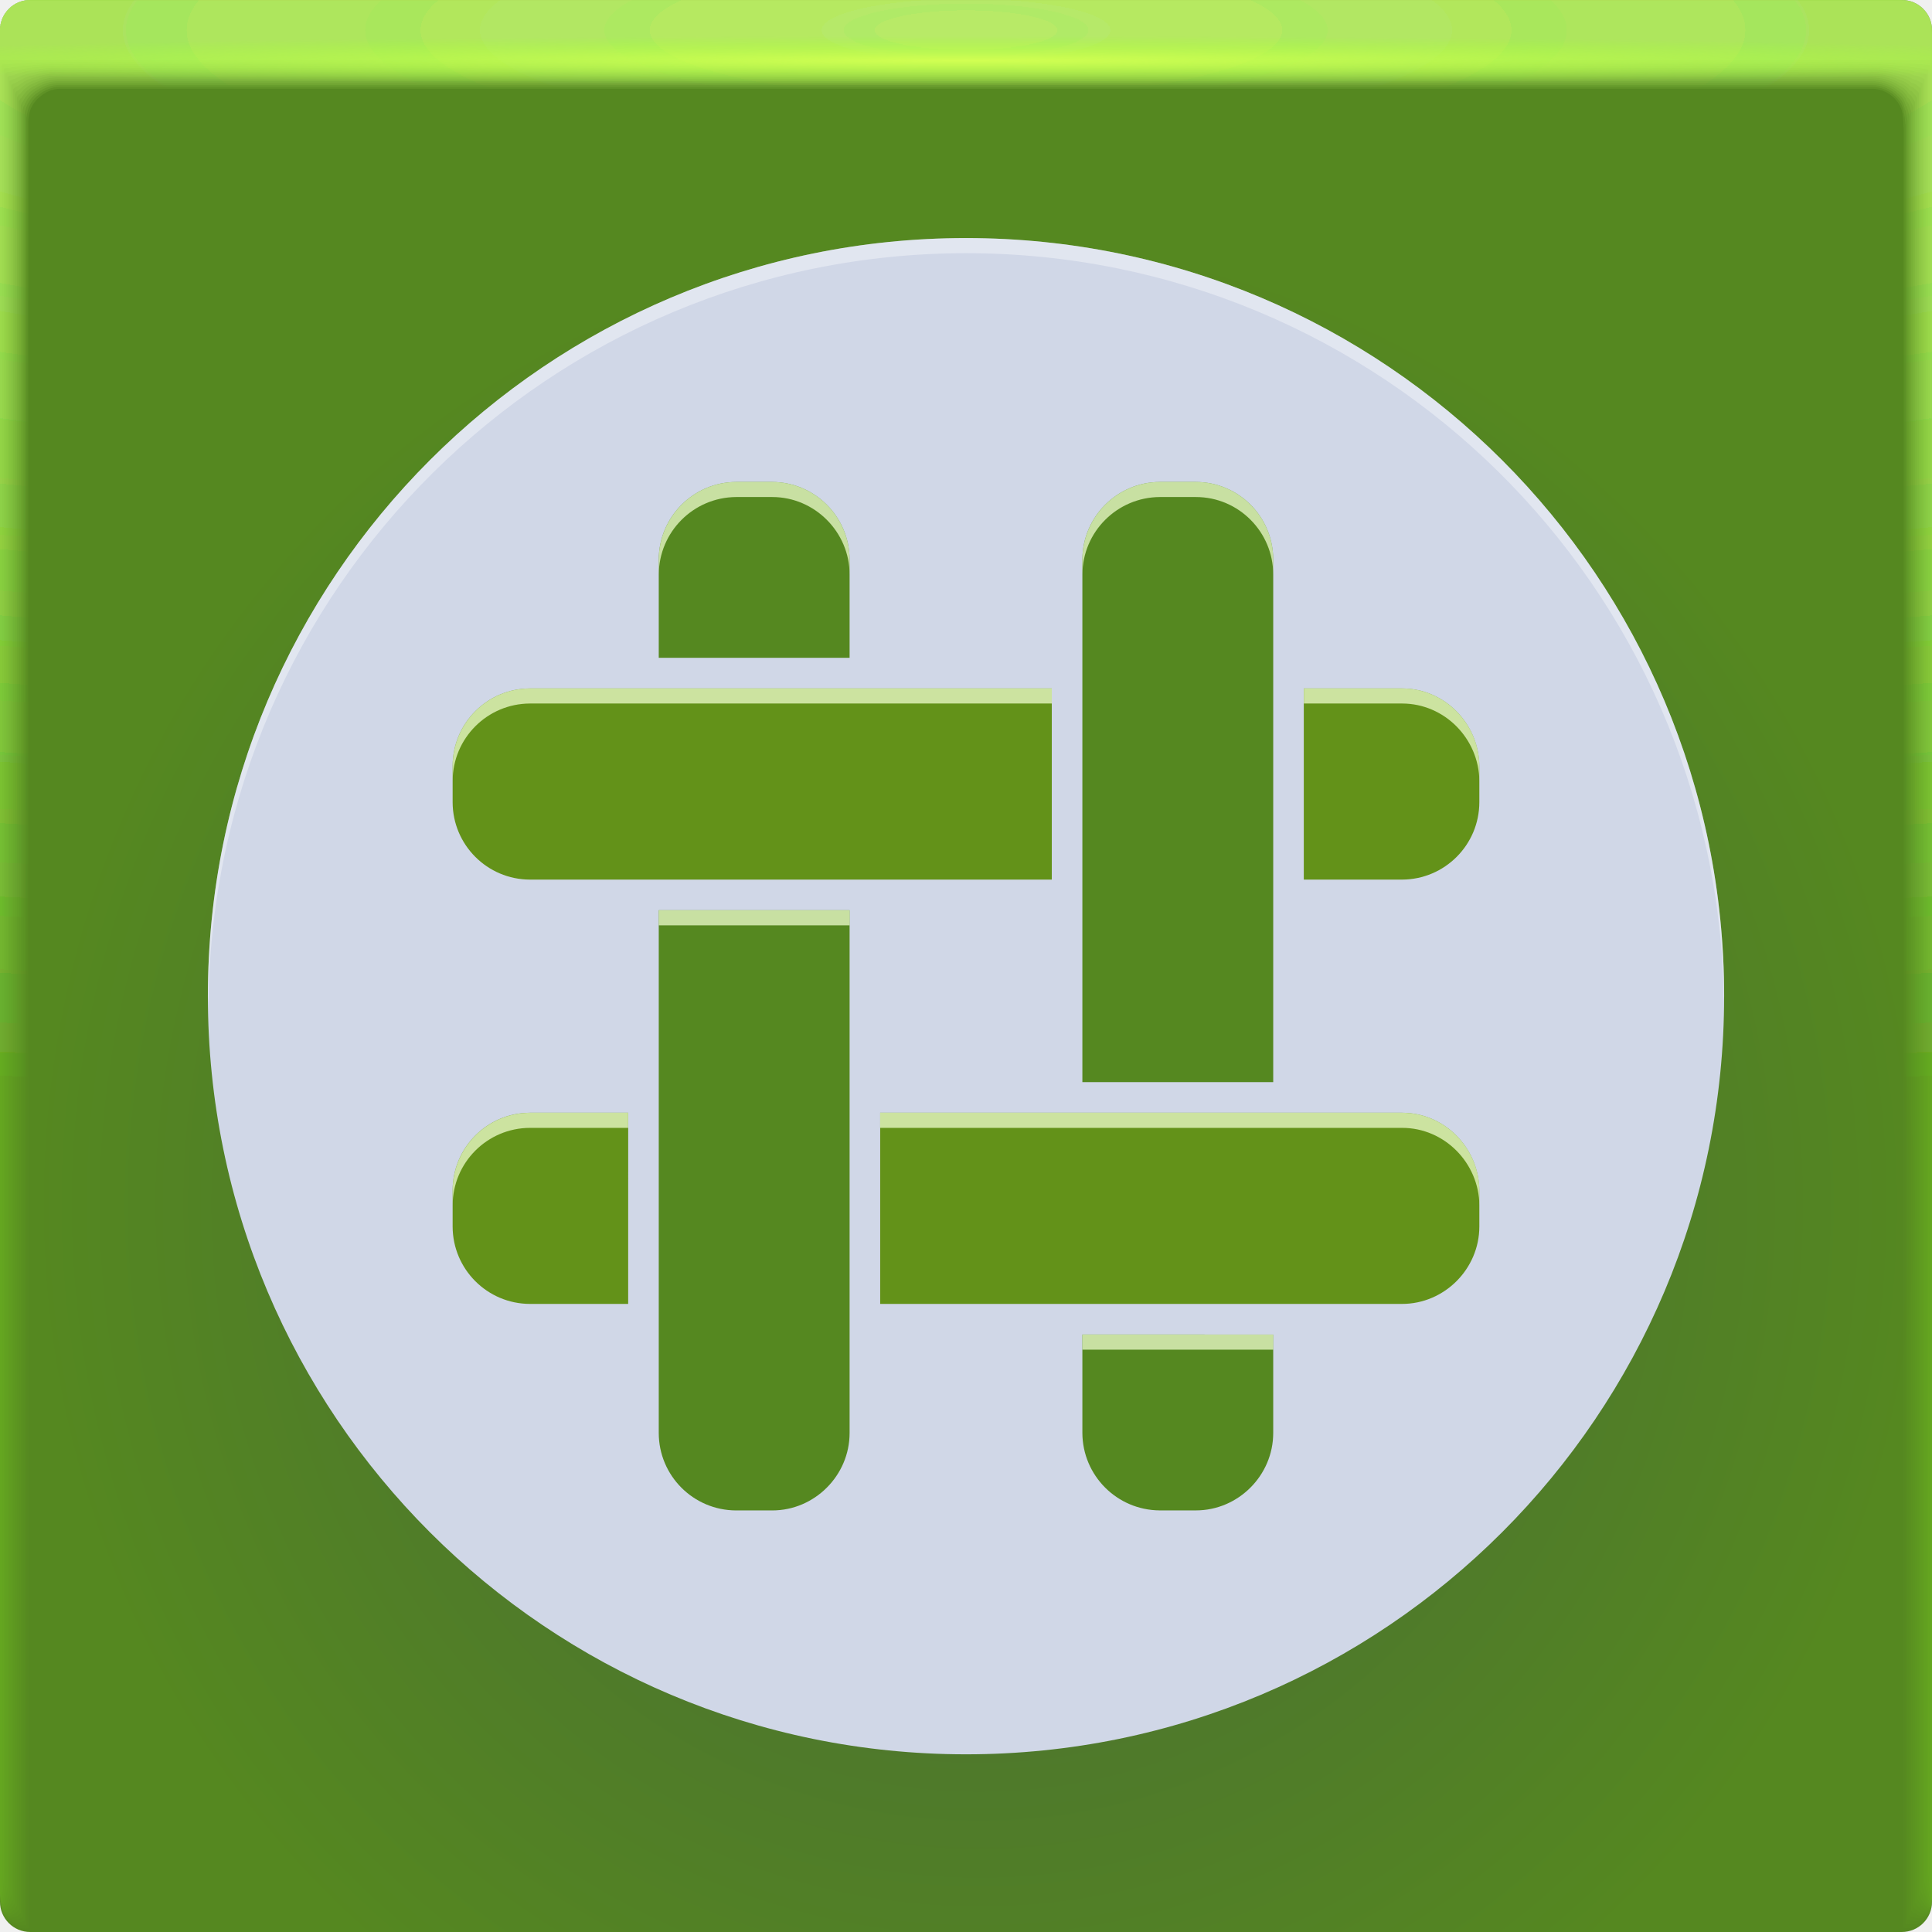
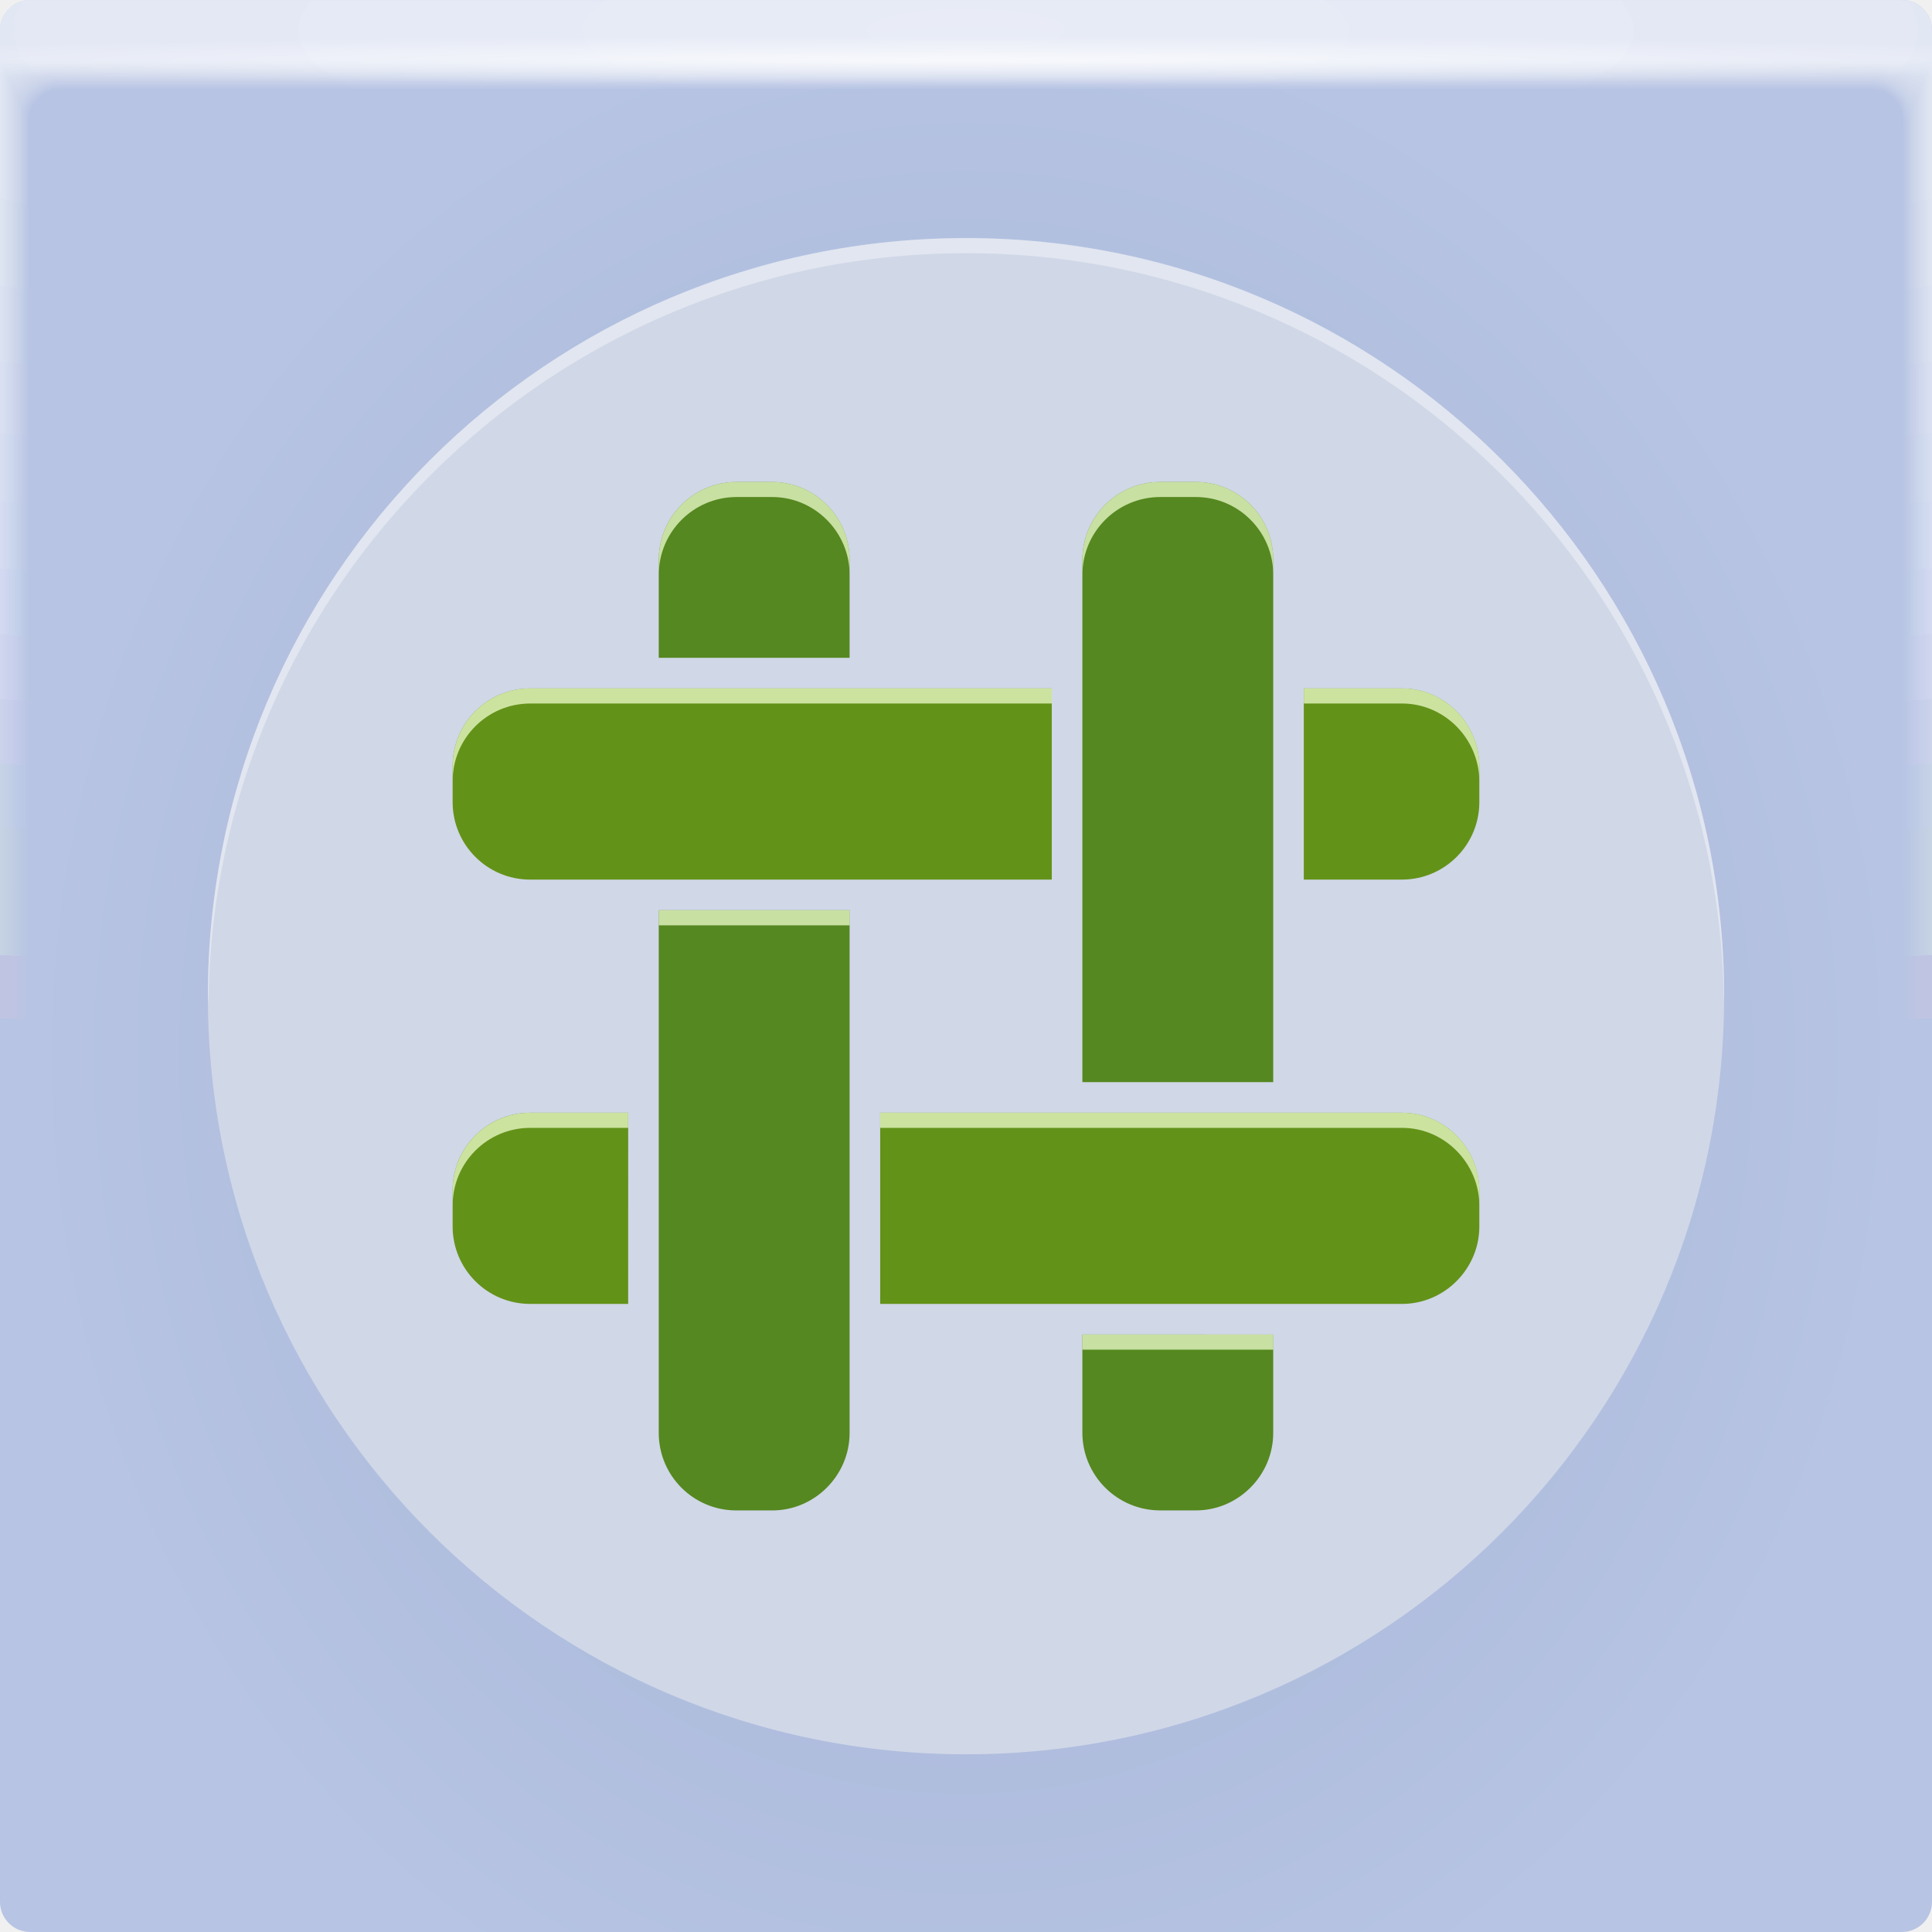
<svg xmlns="http://www.w3.org/2000/svg" xmlns:xlink="http://www.w3.org/1999/xlink" width="64" height="64" version="1.1">
  <defs>
-     <radialGradient id="b" cx="32.66" cy="40.017" r="32" gradientTransform="matrix(.98306 0 0 1.0089 .33178 -.48324)" gradientUnits="userSpaceOnUse">
-       <stop stop-color="#466639" offset="0" />
-       <stop stop-color="#558820" offset="1" />
+     <radialGradient id="e-3" cx="35.574" cy="1.019" r="32" gradientTransform="matrix(0,1.1252,-5.1753,0,37.271,-39.029)" gradientUnits="userSpaceOnUse" xlink:href="#a-6" />
+     <linearGradient id="a-6">
+       <stop stop-color="#fff" stop-opacity=".07" offset="0" />
+       <stop stop-color="#fff" stop-opacity=".001" offset="1" />
+     </linearGradient>
+     <radialGradient id="f-3" cx="35.574" cy="1.036" r="32" gradientTransform="matrix(0,1.1252,-5.1753,0,37.363,-39.029)" gradientUnits="userSpaceOnUse" xlink:href="#a-6" />
+     <radialGradient id="g-5" cx="35.574" cy="1.055" r="32" gradientTransform="matrix(0,1.1252,-5.1753,0,37.458,-39.029)" gradientUnits="userSpaceOnUse" xlink:href="#a-6" />
+     <radialGradient id="h-6" cx="35.574" cy="1.071" r="32" gradientTransform="matrix(0,1.1252,-5.1753,0,37.544,-39.029)" gradientUnits="userSpaceOnUse" xlink:href="#a-6" />
+     <radialGradient id="i-2" cx="35.574" cy="1.091" r="32" gradientTransform="matrix(0,1.1252,-5.1753,0,37.648,-39.029)" gradientUnits="userSpaceOnUse" xlink:href="#a-6" />
+     <radialGradient id="j-9" cx="35.574" cy="1.113" r="32" gradientTransform="matrix(0,1.1252,-5.1753,0,37.758,-39.029)" gradientUnits="userSpaceOnUse" xlink:href="#a-6" />
+     <radialGradient id="k-1" cx="35.574" cy="1.135" r="32" gradientTransform="matrix(0,1.1252,-5.1753,0,37.875,-39.029)" gradientUnits="userSpaceOnUse" xlink:href="#a-6" />
+     <radialGradient id="l-2" cx="35.574" cy="1.159" r="32" gradientTransform="matrix(0,1.1252,-5.1753,0,38,-39.029)" gradientUnits="userSpaceOnUse" xlink:href="#a-6" />
+     <radialGradient id="m-7" cx="35.574" cy="1.18" r="32" gradientTransform="matrix(0,1.1252,-5.1753,0,38.107,-39.029)" gradientUnits="userSpaceOnUse" xlink:href="#a-6" />
+     <radialGradient id="n-0" cx="35.574" cy="1.208" r="32" gradientTransform="matrix(0,1.1252,-5.1753,0,38.252,-39.029)" gradientUnits="userSpaceOnUse" xlink:href="#a-6" />
+     <radialGradient id="o-9" cx="35.574" cy="1.239" r="32" gradientTransform="matrix(0,1.1252,-5.1753,0,38.411,-39.029)" gradientUnits="userSpaceOnUse" xlink:href="#a-6" />
+     <radialGradient id="p-3" cx="35.574" cy="1.273" r="32" gradientTransform="matrix(0,1.1252,-5.1753,0,38.587,-39.029)" gradientUnits="userSpaceOnUse" xlink:href="#a-6" />
+     <radialGradient id="q-6" cx="35.574" cy="1.304" r="32" gradientTransform="matrix(0,1.1252,-5.1753,0,38.75,-39.029)" gradientUnits="userSpaceOnUse" xlink:href="#a-6" />
+     <radialGradient id="r-0" cx="35.574" cy="1.346" r="32" gradientTransform="matrix(0,1.1252,-5.1753,0,38.966,-39.029)" gradientUnits="userSpaceOnUse" xlink:href="#a-6" />
+     <radialGradient id="s-6" cx="35.574" cy="1.393" r="32" gradientTransform="matrix(0,1.1252,-5.1753,0,39.208,-39.029)" gradientUnits="userSpaceOnUse" xlink:href="#a-6" />
+     <radialGradient id="t" cx="35.574" cy="1.439" r="32" gradientTransform="matrix(0,1.1252,-5.1753,0,39.446,-39.029)" gradientUnits="userSpaceOnUse" xlink:href="#a-6" />
+     <radialGradient id="u" cx="36.463" cy="1.498" r="32" gradientTransform="matrix(0 .02541 -1.2755 0 33.91 1.073)" gradientUnits="userSpaceOnUse">
+       <stop stop-color="#fff" stop-opacity=".667" offset="0" />
+       <stop stop-color="#fff" stop-opacity=".001" offset="1" />
    </radialGradient>
-     <radialGradient id="c" cx="35.574" cy="1.019" r="32" gradientTransform="matrix(0 1.1252 -5.1753 0 37.271 -39.029)" gradientUnits="userSpaceOnUse" xlink:href="#a" />
-     <radialGradient id="d" cx="35.574" cy="1.036" r="32" gradientTransform="matrix(0 1.1252 -5.1753 0 37.363 -39.029)" gradientUnits="userSpaceOnUse" xlink:href="#a" />
-     <radialGradient id="e" cx="35.574" cy="1.055" r="32" gradientTransform="matrix(0 1.1252 -5.1753 0 37.458 -39.029)" gradientUnits="userSpaceOnUse" xlink:href="#a" />
-     <radialGradient id="f" cx="35.574" cy="1.071" r="32" gradientTransform="matrix(0 1.1252 -5.1753 0 37.544 -39.029)" gradientUnits="userSpaceOnUse" xlink:href="#a" />
-     <radialGradient id="g" cx="35.574" cy="1.091" r="32" gradientTransform="matrix(0 1.1252 -5.1753 0 37.648 -39.029)" gradientUnits="userSpaceOnUse" xlink:href="#a" />
-     <radialGradient id="h" cx="35.574" cy="1.113" r="32" gradientTransform="matrix(0 1.1252 -5.1753 0 37.758 -39.029)" gradientUnits="userSpaceOnUse" xlink:href="#a" />
-     <radialGradient id="i" cx="35.574" cy="1.135" r="32" gradientTransform="matrix(0 1.1252 -5.1753 0 37.875 -39.029)" gradientUnits="userSpaceOnUse" xlink:href="#a" />
-     <radialGradient id="j" cx="35.574" cy="1.159" r="32" gradientTransform="matrix(0 1.1252 -5.1753 0 38 -39.029)" gradientUnits="userSpaceOnUse" xlink:href="#a" />
-     <radialGradient id="k" cx="35.574" cy="1.18" r="32" gradientTransform="matrix(0 1.1252 -5.1753 0 38.107 -39.029)" gradientUnits="userSpaceOnUse" xlink:href="#a" />
-     <radialGradient id="l" cx="35.574" cy="1.208" r="32" gradientTransform="matrix(0 1.1252 -5.1753 0 38.252 -39.029)" gradientUnits="userSpaceOnUse" xlink:href="#a" />
-     <radialGradient id="m" cx="35.574" cy="1.239" r="32" gradientTransform="matrix(0 1.1252 -5.1753 0 38.411 -39.029)" gradientUnits="userSpaceOnUse" xlink:href="#a" />
-     <radialGradient id="n" cx="35.574" cy="1.273" r="32" gradientTransform="matrix(0 1.1252 -5.1753 0 38.587 -39.029)" gradientUnits="userSpaceOnUse" xlink:href="#a" />
-     <radialGradient id="o" cx="35.574" cy="1.304" r="32" gradientTransform="matrix(0 1.1252 -5.1753 0 38.75 -39.029)" gradientUnits="userSpaceOnUse" xlink:href="#a" />
-     <radialGradient id="p" cx="35.574" cy="1.346" r="32" gradientTransform="matrix(0 1.1252 -5.1753 0 38.966 -39.029)" gradientUnits="userSpaceOnUse" xlink:href="#a" />
-     <radialGradient id="q" cx="35.574" cy="1.393" r="32" gradientTransform="matrix(0 1.1252 -5.1753 0 39.208 -39.029)" gradientUnits="userSpaceOnUse" xlink:href="#a" />
-     <radialGradient id="r" cx="35.574" cy="1.439" r="32" gradientTransform="matrix(0 1.1252 -5.1753 0 39.446 -39.029)" gradientUnits="userSpaceOnUse" xlink:href="#a" />
-     <radialGradient id="s" cx="36.463" cy="1.498" r="32" gradientTransform="matrix(0 .02541 -1.2755 0 33.91 1.073)" gradientUnits="userSpaceOnUse">
-       <stop stop-color="#d2ff52" offset="0" />
-       <stop stop-color="#a0ff35" stop-opacity="0" offset="1" />
+     <radialGradient id="b-2" cx="32.161" cy="35.22" r="32" gradientTransform="matrix(.96875 0 0 1.0898 .844 -3.383)" gradientUnits="userSpaceOnUse">
+       <stop stop-color="#a1b0d4" offset="0" />
+       <stop stop-color="#b7c4e3" offset="1" />
    </radialGradient>
-     <linearGradient id="a">
-       <stop stop-color="#cdff75" stop-opacity=".102" offset="0" />
-       <stop stop-color="#94ff3e" stop-opacity=".02" offset="1" />
-     </linearGradient>
  </defs>
+   <rect width="64" height="64" rx="1" ry="1" fill="url(#b-2)" paint-order="fill markers stroke" />
  <g>
-     <rect width="64" height="64" rx="1" ry="1" fill="url(#b)" paint-order="fill markers stroke" />
-     <path transform="translate(0 .002)" d="M1 0C.446 0 0 .446 0 1v62-.224V63 2h1.752c19.15.002 39.445 0 60.213 0H64v61-.334V63 1a.998.998 0 0 0-1-1z" fill="url(#c)" />
-     <path transform="translate(0 .002)" d="M1 0a.998.998 0 0 0-1 1.006v61.98-.197c0-.277.004-.184.01.246.012.016.03-.297.052-.897v-60c.072-.009.133-.013.185-.013.29-.016.357-.032.774-.044.246-.011.496-.019.747-.019 19.183.002 39.392 0 60.2 0 .346 0 .689.012 1.023.03.268.01.389.02.52.033.106 0 .22.01.427.028v59.744c.027.754.05 1.148.059 1.123l.003-.334v.286V1.21c0-.143 0-.22-.002-.224A.996.996 0 0 0 62.986 0H1" fill="url(#d)" />
-     <path transform="translate(0 .002)" d="M1 0a.998.998 0 0 0-1 1.006v61.966-.169c0-.245.008-.145.021.266.022.034.06-.247.104-.807V2.274a.744.744 0 0 1 .173-.025c.27-.031.341-.064.743-.088.242-.022.492-.037.742-.037 19.217.002 39.34 0 60.187 0 .347 0 .69.024 1.013.06.256.02.372.042.494.065.1 0 .206.02.398.057v59.731c.055.703.102 1.052.119 1.003.004-.154.006-.265.006-.333v.237V1.196c0-.139 0-.215-.003-.224A.994.994 0 0 0 63.19.02a1.025 1.025 0 0 0-.217-.02H1" fill="url(#e)" />
-     <path transform="translate(0 .002)" d="M1 0a.998.998 0 0 0-1 1.005v61.953-.14c0-.213.012-.107.031.287.034.05.091-.198.156-.718V2.413a.45.45 0 0 1 .16-.037c.252-.048.327-.097.715-.132.238-.034.487-.056.737-.056 19.25.002 39.286 0 60.173 0 .348 0 .688.036 1.001.09.244.029.356.062.47.098.091 0 .19.03.37.085v59.718c.082.653.151.957.176.884.007-.152.01-.262.01-.333v.188V1.184c0-.135 0-.21-.004-.224a.992.992 0 0 0-.819-.94 1.041 1.041 0 0 0-.217-.018H.999" fill="url(#f)" />
-     <path transform="translate(0 .002)" d="M1 0a.998.998 0 0 0-1 1.005v61.939-.113c0-.18.015-.068.042.308.045.067.121-.149.208-.629V2.55a.312.312 0 0 1 .148-.05c.232-.063.311-.128.684-.176.234-.044.483-.074.732-.074 19.284.002 39.234 0 60.16 0 .35 0 .689.048.991.12.232.039.34.083.444.13.085 0 .176.04.341.114v59.704c.11.603.203.862.236.764a5.23 5.23 0 0 0 .014-.333v.14V1.168c0-.13-.002-.206-.006-.224a.991.991 0 0 0-.83-.927 1.066 1.066 0 0 0-.22-.017H1" fill="url(#g)" />
-     <path transform="translate(0 .002)" d="M1 0a.998.998 0 0 0-1 1.004V62.93v-.084c0-.148.02-.029.052.328.056.084.152-.099.26-.539V2.686c.053-.04.097-.061.136-.061.212-.08.297-.16.655-.22.23-.056.477-.093.727-.093 19.317.002 39.18 0 60.147 0 .35 0 .688.06.98.151.22.047.322.102.418.162.078 0 .162.049.313.142v59.69c.137.553.253.767.295.645A4.73 4.73 0 0 0 64 62.77v.09V1.155c0-.126-.002-.202-.007-.224a.99.99 0 0 0-.843-.914A1.099 1.099 0 0 0 62.932 0H1" fill="url(#h)" />
-     <path transform="translate(0 .002)" d="M1 0a.998.998 0 0 0-1 1.004v61.912-.056c0-.117.023.01.063.349.067.1.182-.05.312-.45V2.824c.048-.049.088-.074.123-.074.193-.095.282-.192.626-.264.225-.067.472-.11.721-.11h60.133c.352 0 .688.071.97.18a.944.944 0 0 1 .393.194c.07 0 .147.059.284.17V62.6c.164.502.304.671.354.524.014-.14.02-.25.02-.331v.042V1.14c0-.121-.002-.197-.009-.224a.99.99 0 0 0-.854-.902A1.142 1.142 0 0 0 62.918 0H1" fill="url(#i)" />
-     <path transform="translate(0 .002)" d="M1 0a.998.998 0 0 0-1 1.004v61.898-.029c0-.084.027.049.073.37.079.117.212 0 .365-.36V2.96c.043-.057.079-.086.11-.086.174-.112.267-.225.596-.309a2.19 2.19 0 0 1 .717-.129c19.385.002 39.075 0 60.12 0 .353 0 .687.084.958.211a.81.81 0 0 1 .368.227c.063 0 .132.068.256.199v59.665c.192.452.354.576.413.404a3.11 3.11 0 0 0 .024-.33V1.125c0-.117-.004-.193-.01-.224a.99.99 0 0 0-.868-.89A1.198 1.198 0 0 0 62.905 0H1" fill="url(#j)" />
-     <path transform="translate(0 .002)" d="M1 0a.998.998 0 0 0-1 1.003v61.885c0-.052.03.087.084.39.09.135.242.05.416-.27V3.097C.538 3.034.57 3 .599 3c.154-.127.251-.257.566-.352.217-.089.463-.148.711-.148 19.418.002 39.022 0 60.107 0 .355 0 .687.096.947.242a.723.723 0 0 1 .343.258c.056 0 .118.079.227.227v59.651c.22.402.406.482.473.285.018-.132.027-.243.027-.33V1.112c0-.113-.004-.188-.012-.224a.99.99 0 0 0-.879-.877A1.273 1.273 0 0 0 62.891 0H1.001" fill="url(#k)" />
-     <path transform="translate(0 .002)" d="M1 0a.998.998 0 0 0-1 1.003v61.899c0-.02.035.126.094.41.101.152.273.1.468-.18V3.235c.034-.073.062-.11.087-.11.135-.143.236-.29.536-.397.213-.1.459-.166.707-.166 19.452.002 38.969 0 60.093 0 .356 0 .687.108.936.272a.678.678 0 0 1 .317.29c.05 0 .103.089.2.256v59.64c.246.352.455.386.531.165.02-.128.03-.239.03-.33V1.1c0-.108-.004-.184-.013-.224a.99.99 0 0 0-.891-.864 1.376 1.376 0 0 0-.218-.01H1" fill="url(#l)" />
-     <path transform="translate(0 .002)" d="M1 0a.998.998 0 0 0-1 1.002v61.913c0 .013.039.165.105.432.112.168.303.148.52-.092V3.373c.029-.081.053-.123.074-.123.116-.159.222-.321.507-.44a1.52 1.52 0 0 1 .701-.185c19.486.002 38.916 0 60.08 0 .357 0 .687.12.925.302a.66.66 0 0 1 .292.323c.043 0 .089.098.171.284V63.16c.275.302.507.29.591.046.022-.125.034-.236.034-.33V1.085c0-.104-.005-.18-.016-.224a.99.99 0 0 0-.903-.852 1.514 1.514 0 0 0-.218-.008H1" fill="url(#m)" />
-     <path transform="translate(0 .002)" d="M1 0a.998.998 0 0 0-1 1.002V62.93c0 .045.042.203.115.453.123.184.333.197.572-.003V3.51c.024-.089.045-.135.062-.135.097-.174.207-.353.478-.484.204-.122.448-.203.696-.203 19.519.002 38.863 0 60.067 0a1.4 1.4 0 0 1 .914.332c.15.103.224.225.267.355.035 0 .073.108.142.313V63.3c.302.251.557.196.65-.074a1.7 1.7 0 0 0 .037-.33V1.071c0-.1-.006-.175-.017-.224a.99.99 0 0 0-.915-.84A1.712 1.712 0 0 0 62.85 0H1" fill="url(#n)" />
-     <path transform="translate(0 .002)" d="M1 0a.998.998 0 0 0-1 1.002v61.942c0 .077.046.242.126.473.134.201.363.246.624.086V3.647C.77 3.55.785 3.5.8 3.5a.981.981 0 0 1 .447-.529c.2-.133.444-.221.691-.221 19.553.002 38.811 0 60.053 0 .36 0 .686.144.903.362a.688.688 0 0 1 .242.388c.028 0 .059.118.114.341v59.598c.33.2.608.1.709-.194.026-.117.04-.228.04-.329V1.056c0-.095-.006-.17-.018-.224a.991.991 0 0 0-.927-.827A2.015 2.015 0 0 0 62.836 0H1" fill="url(#o)" />
-     <path transform="translate(0 .002)" d="M1 0a.998.998 0 0 0-1 1.001v61.956c0 .11.05.281.136.494.146.218.394.296.677.176V3.784c.014-.105.026-.16.036-.16a.967.967 0 0 1 .419-.572c.196-.144.439-.24.686-.24 19.586.002 38.758 0 60.04 0 .36 0 .685.156.892.392a.73.73 0 0 1 .216.42c.021 0 .044.128.086.37v59.585c.356.15.658.005.768-.314.029-.114.044-.224.044-.328V1.042c0-.09-.007-.166-.02-.224a.992.992 0 0 0-.94-.814 2.524 2.524 0 0 0-.217-.005H1" fill="url(#p)" />
-     <path transform="translate(0 .002)" d="M1 0a.998.998 0 0 0-1 1v61.972c0 .142.054.32.147.515a.643.643 0 0 0 .728.265V3.922c.01-.114.018-.172.025-.172a.97.97 0 0 1 .389-.617c.192-.155.434-.258.68-.258 19.62.002 38.705 0 60.027 0 .362 0 .686.168.882.422a.794.794 0 0 1 .19.453c.015 0 .03.137.057.398V63.72c.385.1.71-.09.828-.434.03-.11.047-.22.047-.328V1.028c0-.086-.007-.161-.021-.224a.994.994 0 0 0-.951-.802A3.563 3.563 0 0 0 62.809 0H1" fill="url(#q)" />
-     <path transform="translate(0 .002)" d="M1 0a.998.998 0 0 0-1 1v61.986c0 .174.058.358.157.535a.802.802 0 0 0 .78.355V4.06c.005-.122.01-.185.013-.185a.987.987 0 0 1 .36-.66c.187-.166.429-.277.675-.277 19.653.002 38.652 0 60.013 0 .363 0 .685.18.87.452a.876.876 0 0 1 .166.485c.007 0 .015.147.028.427V63.86c.412.05.76-.186.887-.553a1.1 1.1 0 0 0 .05-.328V1.014A.996.996 0 0 0 63.014 0a6.67 6.67 0 0 0-.219 0H1" fill="url(#r)" />
-     <path transform="translate(0 .002)" d="M1 0a.998.998 0 0 0-1 1v62a.997.997 0 0 0 1 1V4.001c0-.254.132-.514.33-.705A.99.99 0 0 1 2 3.001c19.687.002 38.599 0 60 0a1 1 0 0 1 .86.483A.98.98 0 0 1 63 4v60a.998.998 0 0 0 1-1V1.001a.998.998 0 0 0-1-1H1" fill="url(#s)" />
+     <path transform="translate(0 .002)" d="m1 0c-0.554 0-1 0.446-1 1v62-0.224 0.224-61h1.752c19.15 2e-3 39.445 0 60.213 0h2.035v61-0.334 0.334-62a0.998 0.998 0 0 0-1-1z" fill="url(#e-3)" />
+     <path transform="translate(0 .002)" d="m1 0a0.998 0.998 0 0 0-1 1.006v61.98-0.197c0-0.277 4e-3 -0.184 0.01 0.246 0.012 0.016 0.03-0.297 0.052-0.897v-60c0.072-9e-3 0.133-0.013 0.185-0.013 0.29-0.016 0.357-0.032 0.774-0.044 0.246-0.011 0.496-0.019 0.747-0.019 19.183 2e-3 39.392 0 60.2 0 0.346 0 0.689 0.012 1.023 0.03 0.268 0.01 0.389 0.02 0.52 0.033 0.106 0 0.22 0.01 0.427 0.028v59.744c0.027 0.754 0.05 1.148 0.059 1.123l3e-3 -0.334v0.286-61.762c0-0.143 0-0.22-2e-3 -0.224a0.996 0.996 0 0 0-1.012-0.986h-61.986" fill="url(#f-3)" />
+     <path transform="translate(0 .002)" d="m1 0a0.998 0.998 0 0 0-1 1.006v61.966-0.169c0-0.245 8e-3 -0.145 0.021 0.266 0.022 0.034 0.06-0.247 0.104-0.807v-59.988a0.744 0.744 0 0 1 0.173-0.025c0.27-0.031 0.341-0.064 0.743-0.088 0.242-0.022 0.492-0.037 0.742-0.037 19.217 2e-3 39.34 0 60.187 0 0.347 0 0.69 0.024 1.013 0.06 0.256 0.02 0.372 0.042 0.494 0.065 0.1 0 0.206 0.02 0.398 0.057v59.731c0.055 0.703 0.102 1.052 0.119 1.003 4e-3 -0.154 6e-3 -0.265 6e-3 -0.333v0.237-61.748c0-0.139 0-0.215-3e-3 -0.224a0.994 0.994 0 0 0-0.807-0.952 1.025 1.025 0 0 0-0.217-0.02h-61.973" fill="url(#g-5)" />
+     <path transform="translate(0 .002)" d="m1 0a0.998 0.998 0 0 0-1 1.005v61.953-0.14c0-0.213 0.012-0.107 0.031 0.287 0.034 0.05 0.091-0.198 0.156-0.718v-59.974a0.45 0.45 0 0 1 0.16-0.037c0.252-0.048 0.327-0.097 0.715-0.132 0.238-0.034 0.487-0.056 0.737-0.056 19.25 2e-3 39.286 0 60.173 0 0.348 0 0.688 0.036 1.001 0.09 0.244 0.029 0.356 0.062 0.47 0.098 0.091 0 0.19 0.03 0.37 0.085v59.718c0.082 0.653 0.151 0.957 0.176 0.884 7e-3 -0.152 0.01-0.262 0.01-0.333v0.188-61.734c0-0.135 0-0.21-4e-3 -0.224a0.992 0.992 0 0 0-0.819-0.94 1.041 1.041 0 0 0-0.217-0.018h-61.96" fill="url(#h-6)" />
+     <path transform="translate(0 .002)" d="m1 0a0.998 0.998 0 0 0-1 1.005v61.939-0.113c0-0.18 0.015-0.068 0.042 0.308 0.045 0.067 0.121-0.149 0.208-0.629v-59.96a0.312 0.312 0 0 1 0.148-0.05c0.232-0.063 0.311-0.128 0.684-0.176 0.234-0.044 0.483-0.074 0.732-0.074 19.284 2e-3 39.234 0 60.16 0 0.35 0 0.689 0.048 0.991 0.12 0.232 0.039 0.34 0.083 0.444 0.13 0.085 0 0.176 0.04 0.341 0.114v59.704c0.11 0.603 0.203 0.862 0.236 0.764a5.23 5.23 0 0 0 0.014-0.333v0.14-61.721c0-0.13-2e-3 -0.206-6e-3 -0.224a0.991 0.991 0 0 0-0.83-0.927 1.066 1.066 0 0 0-0.22-0.017h-61.944" fill="url(#i-2)" />
+     <path transform="translate(0 .002)" d="m1 0a0.998 0.998 0 0 0-1 1.004v61.926-0.084c0-0.148 0.02-0.029 0.052 0.328 0.056 0.084 0.152-0.099 0.26-0.539v-59.949c0.053-0.04 0.097-0.061 0.136-0.061 0.212-0.08 0.297-0.16 0.655-0.22 0.23-0.056 0.477-0.093 0.727-0.093 19.317 2e-3 39.18 0 60.147 0 0.35 0 0.688 0.06 0.98 0.151 0.22 0.047 0.322 0.102 0.418 0.162 0.078 0 0.162 0.049 0.313 0.142v59.69c0.137 0.553 0.253 0.767 0.295 0.645a4.73 4.73 0 0 0 0.017-0.332v0.09-61.705c0-0.126-2e-3 -0.202-7e-3 -0.224a0.99 0.99 0 0 0-0.843-0.914 1.099 1.099 0 0 0-0.218-0.017h-61.932" fill="url(#j-9)" />
+     <path transform="translate(0 .002)" d="m1 0a0.998 0.998 0 0 0-1 1.004v61.912-0.056c0-0.117 0.023 0.01 0.063 0.349 0.067 0.1 0.182-0.05 0.312-0.45v-59.935c0.048-0.049 0.088-0.074 0.123-0.074 0.193-0.095 0.282-0.192 0.626-0.264 0.225-0.067 0.472-0.11 0.721-0.11h60.133c0.352 0 0.688 0.071 0.97 0.18a0.944 0.944 0 0 1 0.393 0.194c0.07 0 0.147 0.059 0.284 0.17v59.68c0.164 0.502 0.304 0.671 0.354 0.524 0.014-0.14 0.02-0.25 0.02-0.331v0.042-61.695c0-0.121-2e-3 -0.197-9e-3 -0.224a0.99 0.99 0 0 0-0.854-0.902 1.142 1.142 0 0 0-0.218-0.014h-61.918" fill="url(#k-1)" />
+     <path transform="translate(0 .002)" d="m1 0a0.998 0.998 0 0 0-1 1.004v61.898-0.029c0-0.084 0.027 0.049 0.073 0.37 0.079 0.117 0.212 0 0.365-0.36v-59.923c0.043-0.057 0.079-0.086 0.11-0.086 0.174-0.112 0.267-0.225 0.596-0.309a2.19 2.19 0 0 1 0.717-0.129c19.385 2e-3 39.075 0 60.12 0 0.353 0 0.687 0.084 0.958 0.211a0.81 0.81 0 0 1 0.368 0.227c0.063 0 0.132 0.068 0.256 0.199v59.665c0.192 0.452 0.354 0.576 0.413 0.404a3.11 3.11 0 0 0 0.024-0.33v-61.687c0-0.117-4e-3 -0.193-0.01-0.224a0.99 0.99 0 0 0-0.868-0.89 1.198 1.198 0 0 0-0.217-0.011h-61.905" fill="url(#l-2)" />
+     <path transform="translate(0 .002)" d="m1 0a0.998 0.998 0 0 0-1 1.003v61.885c0-0.052 0.03 0.087 0.084 0.39 0.09 0.135 0.242 0.05 0.416-0.27v-59.911c0.038-0.063 0.07-0.097 0.099-0.097 0.154-0.127 0.251-0.257 0.566-0.352 0.217-0.089 0.463-0.148 0.711-0.148 19.418 2e-3 39.022 0 60.107 0 0.355 0 0.687 0.096 0.947 0.242a0.723 0.723 0 0 1 0.343 0.258c0.056 0 0.118 0.079 0.227 0.227v59.651c0.22 0.402 0.406 0.482 0.473 0.285 0.018-0.132 0.027-0.243 0.027-0.33v-61.721c0-0.113-4e-3 -0.188-0.012-0.224a0.99 0.99 0 0 0-0.879-0.877 1.273 1.273 0 0 0-0.218-0.011h-61.89" fill="url(#m-7)" />
+     <path transform="translate(0 .002)" d="m1 0a0.998 0.998 0 0 0-1 1.003v61.899c0-0.02 0.035 0.126 0.094 0.41 0.101 0.152 0.273 0.1 0.468-0.18v-59.897c0.034-0.073 0.062-0.11 0.087-0.11 0.135-0.143 0.236-0.29 0.536-0.397 0.213-0.1 0.459-0.166 0.707-0.166 19.452 2e-3 38.969 0 60.093 0 0.356 0 0.687 0.108 0.936 0.272a0.678 0.678 0 0 1 0.317 0.29c0.05 0 0.103 0.089 0.2 0.256v59.64c0.246 0.352 0.455 0.386 0.531 0.165 0.02-0.128 0.03-0.239 0.03-0.33v-61.755c0-0.108-4e-3 -0.184-0.013-0.224a0.99 0.99 0 0 0-0.891-0.864 1.376 1.376 0 0 0-0.218-0.01h-61.877" fill="url(#n-0)" />
+     <path transform="translate(0 .002)" d="m1 0a0.998 0.998 0 0 0-1 1.002v61.913c0 0.013 0.039 0.165 0.105 0.432 0.112 0.168 0.303 0.148 0.52-0.092v-59.882c0.029-0.081 0.053-0.123 0.074-0.123 0.116-0.159 0.222-0.321 0.507-0.44a1.52 1.52 0 0 1 0.701-0.185c19.486 2e-3 38.916 0 60.08 0 0.357 0 0.687 0.12 0.925 0.302a0.66 0.66 0 0 1 0.292 0.323c0.043 0 0.089 0.098 0.171 0.284v59.626c0.275 0.302 0.507 0.29 0.591 0.046 0.022-0.125 0.034-0.236 0.034-0.33v-61.791c0-0.104-5e-3 -0.18-0.016-0.224a0.99 0.99 0 0 0-0.903-0.852 1.514 1.514 0 0 0-0.218-8e-3h-61.863" fill="url(#o-9)" />
+     <path transform="translate(0 .002)" d="m1 0a0.998 0.998 0 0 0-1 1.002v61.928c0 0.045 0.042 0.203 0.115 0.453 0.123 0.184 0.333 0.197 0.572-3e-3v-59.87c0.024-0.089 0.045-0.135 0.062-0.135 0.097-0.174 0.207-0.353 0.478-0.484 0.204-0.122 0.448-0.203 0.696-0.203 19.519 2e-3 38.863 0 60.067 0a1.4 1.4 0 0 1 0.914 0.332c0.15 0.103 0.224 0.225 0.267 0.355 0.035 0 0.073 0.108 0.142 0.313v59.612c0.302 0.251 0.557 0.196 0.65-0.074a1.7 1.7 0 0 0 0.037-0.33v-61.825c0-0.1-6e-3 -0.175-0.017-0.224a0.99 0.99 0 0 0-0.915-0.84 1.712 1.712 0 0 0-0.218-7e-3h-61.85" fill="url(#p-3)" />
+     <path transform="translate(0 .002)" d="m1 0a0.998 0.998 0 0 0-1 1.002v61.942c0 0.077 0.046 0.242 0.126 0.473 0.134 0.201 0.363 0.246 0.624 0.086v-59.856c0.02-0.097 0.035-0.147 0.05-0.147a0.981 0.981 0 0 1 0.447-0.529c0.2-0.133 0.444-0.221 0.691-0.221 19.553 2e-3 38.811 0 60.053 0 0.36 0 0.686 0.144 0.903 0.362a0.688 0.688 0 0 1 0.242 0.388c0.028 0 0.059 0.118 0.114 0.341v59.598c0.33 0.2 0.608 0.1 0.709-0.194 0.026-0.117 0.04-0.228 0.04-0.329v-61.86c0-0.095-6e-3 -0.17-0.018-0.224a0.991 0.991 0 0 0-0.927-0.827 2.015 2.015 0 0 0-0.218-5e-3h-61.836" fill="url(#q-6)" />
+     <path transform="translate(0 .002)" d="m1 0a0.998 0.998 0 0 0-1 1.001v61.956c0 0.11 0.05 0.281 0.136 0.494 0.146 0.218 0.394 0.296 0.677 0.176v-59.843c0.014-0.105 0.026-0.16 0.036-0.16a0.967 0.967 0 0 1 0.419-0.572c0.196-0.144 0.439-0.24 0.686-0.24 19.586 2e-3 38.758 0 60.04 0 0.36 0 0.685 0.156 0.892 0.392a0.73 0.73 0 0 1 0.216 0.42c0.021 0 0.044 0.128 0.086 0.37v59.585c0.356 0.15 0.658 5e-3 0.768-0.314 0.029-0.114 0.044-0.224 0.044-0.328v-61.895c0-0.09-7e-3 -0.166-0.02-0.224a0.992 0.992 0 0 0-0.94-0.814 2.524 2.524 0 0 0-0.217-5e-3h-61.823" fill="url(#r-0)" />
+     <path transform="translate(0 .002)" d="m1 0a0.998 0.998 0 0 0-1 1v61.972c0 0.142 0.054 0.32 0.147 0.515a0.643 0.643 0 0 0 0.728 0.265v-59.83c0.01-0.114 0.018-0.172 0.025-0.172a0.97 0.97 0 0 1 0.389-0.617c0.192-0.155 0.434-0.258 0.68-0.258 19.62 2e-3 38.705 0 60.027 0 0.362 0 0.686 0.168 0.882 0.422a0.794 0.794 0 0 1 0.19 0.453c0.015 0 0.03 0.137 0.057 0.398v59.572c0.385 0.1 0.71-0.09 0.828-0.434 0.03-0.11 0.047-0.22 0.047-0.328v-61.93c0-0.086-7e-3 -0.161-0.021-0.224a0.994 0.994 0 0 0-0.951-0.802 3.563 3.563 0 0 0-0.219-2e-3h-61.809" fill="url(#s-6)" />
+     <path transform="translate(0 .002)" d="m1 0a0.998 0.998 0 0 0-1 1v61.986c0 0.174 0.058 0.358 0.157 0.535a0.802 0.802 0 0 0 0.78 0.355v-59.816c5e-3 -0.122 0.01-0.185 0.013-0.185a0.987 0.987 0 0 1 0.36-0.66c0.187-0.166 0.429-0.277 0.675-0.277 19.653 2e-3 38.652 0 60.013 0 0.363 0 0.685 0.18 0.87 0.452a0.876 0.876 0 0 1 0.166 0.485c7e-3 0 0.015 0.147 0.028 0.427v59.558c0.412 0.05 0.76-0.186 0.887-0.553a1.1 1.1 0 0 0 0.05-0.328v-61.965a0.996 0.996 0 0 0-0.985-1.014 6.67 6.67 0 0 0-0.219 0h-61.795" fill="url(#t)" />
+     <path transform="translate(0 .002)" d="m1 0a0.998 0.998 0 0 0-1 1v2h64v-1.998a0.998 0.998 0 0 0-1-1h-62z" fill="url(#u)" />
  </g>
-   <circle cx="32" cy="33" r="25.114" fill="#d0d7e7" />
-   <path d="m32 7.887a25.114 25.114 0 0 0-25.113 25.113 25.114 25.114 0 0 0 0.018 0.25 25.114 25.114 0 0 1 25.096-24.863 25.114 25.114 0 0 1 25.104 24.738 25.114 25.114 0 0 0 0.01-0.125 25.114 25.114 0 0 0-25.113-25.113z" fill="#ffffff" fill-opacity=".369" />
-   <g stroke-width="6.906">
-     <path class="st2" d="M21.822 30.152V47.47a2.568 2.568 0 0 0 2.56 2.565h1.201c1.404 0 2.561-1.16 2.561-2.565V30.152zM28.144 21.79v-3.26a2.577 2.577 0 0 0-2.56-2.565h-1.201a2.577 2.577 0 0 0-2.561 2.565v3.26zM42.177 35.847V18.53a2.568 2.568 0 0 0-2.56-2.565h-1.201a2.577 2.577 0 0 0-2.561 2.565v17.317zM35.855 44.208v3.26a2.577 2.577 0 0 0 2.56 2.566h1.201c1.404 0 2.561-1.16 2.561-2.565v-3.26z" fill="#558820" />
-     <path class="st4" d="m20.81 36.861h-3.256a2.568 2.568 0 0 0-2.56 2.565v1.203a2.568 2.568 0 0 0 2.56 2.565h3.255zm25.635 0h-17.288v6.333h17.288c1.403 0 2.56-1.16 2.56-2.565v-1.203c-0.014-1.405-1.157-2.565-2.56-2.565zm-11.603-14.056h-17.288a2.568 2.568 0 0 0-2.56 2.565v1.203a2.568 2.568 0 0 0 2.56 2.565h17.288zm11.603 0h-3.255v6.333h3.255a2.568 2.568 0 0 0 2.56-2.565v-1.203c-0.014-1.406-1.157-2.565-2.56-2.565z" fill="#639219" />
+   <g>
+     <circle cx="32" cy="33" r="25.114" fill="#d0d7e7" />
+     <path d="m32 7.887a25.114 25.114 0 0 0-25.113 25.113 25.114 25.114 0 0 0 0.018 0.25 25.114 25.114 0 0 1 25.096-24.863 25.114 25.114 0 0 1 25.104 24.738 25.114 25.114 0 0 0 0.01-0.125 25.114 25.114 0 0 0-25.113-25.113z" fill="#ffffff" fill-opacity=".369" />
+     <g stroke-width="6.906">
+       <path class="st2" d="M21.822 30.152V47.47a2.568 2.568 0 0 0 2.56 2.565h1.201c1.404 0 2.561-1.16 2.561-2.565V30.152zM28.144 21.79v-3.26a2.577 2.577 0 0 0-2.56-2.565h-1.201a2.577 2.577 0 0 0-2.561 2.565v3.26zM42.177 35.847V18.53a2.568 2.568 0 0 0-2.56-2.565h-1.201a2.577 2.577 0 0 0-2.561 2.565v17.317zM35.855 44.208v3.26a2.577 2.577 0 0 0 2.56 2.566h1.201c1.404 0 2.561-1.16 2.561-2.565v-3.26z" fill="#558820" />
+       <path class="st4" d="m20.81 36.861h-3.256a2.568 2.568 0 0 0-2.56 2.565v1.203a2.568 2.568 0 0 0 2.56 2.565h3.255zm25.635 0h-17.288v6.333h17.288c1.403 0 2.56-1.16 2.56-2.565v-1.203c-0.014-1.405-1.157-2.565-2.56-2.565zm-11.603-14.056h-17.288a2.568 2.568 0 0 0-2.56 2.565v1.203a2.568 2.568 0 0 0 2.56 2.565h17.288zm11.603 0h-3.255v6.333h3.255a2.568 2.568 0 0 0 2.56-2.565v-1.203c-0.014-1.406-1.157-2.565-2.56-2.565z" fill="#639219" />
+     </g>
+     <path class="st2" d="M24.383 15.965a2.578 2.578 0 0 0-2.56 2.566v.5a2.578 2.578 0 0 1 2.56-2.566h1.201c1.403 0 2.56 1.16 2.56 2.566v-.5a2.578 2.578 0 0 0-2.56-2.566h-1.201zm14.033 0a2.578 2.578 0 0 0-2.56 2.566v.5a2.578 2.578 0 0 1 2.56-2.566h1.201c1.418 0 2.56 1.16 2.56 2.566v-.5a2.569 2.569 0 0 0-2.56-2.566h-1.201zm-20.861 6.84a2.569 2.569 0 0 0-2.56 2.566v.5a2.569 2.569 0 0 1 2.56-2.566h17.289v-.5H17.555zm25.637 0v.5h3.254c1.403 0 2.546 1.16 2.56 2.566v-.5c-.014-1.405-1.157-2.566-2.56-2.566h-3.254zm-21.369 7.348v.5h6.322v-.5h-6.322zm-4.268 6.709a2.569 2.569 0 0 0-2.56 2.566v.5a2.569 2.569 0 0 1 2.56-2.566h3.254v-.5h-3.254zm11.602 0v.5h17.29c1.403 0 2.545 1.16 2.56 2.566v-.5c-.015-1.406-1.157-2.566-2.56-2.566h-17.29zm6.7 7.347v.5h6.322v-.5h-6.322z" fill="#f0ffcf" fill-opacity=".742" />
  </g>
-   <path class="st2" d="M24.383 15.965a2.578 2.578 0 0 0-2.56 2.566v.5a2.578 2.578 0 0 1 2.56-2.566h1.201c1.403 0 2.56 1.16 2.56 2.566v-.5a2.578 2.578 0 0 0-2.56-2.566h-1.201zm14.033 0a2.578 2.578 0 0 0-2.56 2.566v.5a2.578 2.578 0 0 1 2.56-2.566h1.201c1.418 0 2.56 1.16 2.56 2.566v-.5a2.569 2.569 0 0 0-2.56-2.566h-1.201zm-20.861 6.84a2.569 2.569 0 0 0-2.56 2.566v.5a2.569 2.569 0 0 1 2.56-2.566h17.289v-.5H17.555zm25.637 0v.5h3.254c1.403 0 2.546 1.16 2.56 2.566v-.5c-.014-1.405-1.157-2.566-2.56-2.566h-3.254zm-21.369 7.348v.5h6.322v-.5h-6.322zm-4.268 6.709a2.569 2.569 0 0 0-2.56 2.566v.5a2.569 2.569 0 0 1 2.56-2.566h3.254v-.5h-3.254zm11.602 0v.5h17.29c1.403 0 2.545 1.16 2.56 2.566v-.5c-.015-1.406-1.157-2.566-2.56-2.566h-17.29zm6.7 7.347v.5h6.322v-.5h-6.322z" fill="#f0ffcf" fill-opacity=".742" />
</svg>
